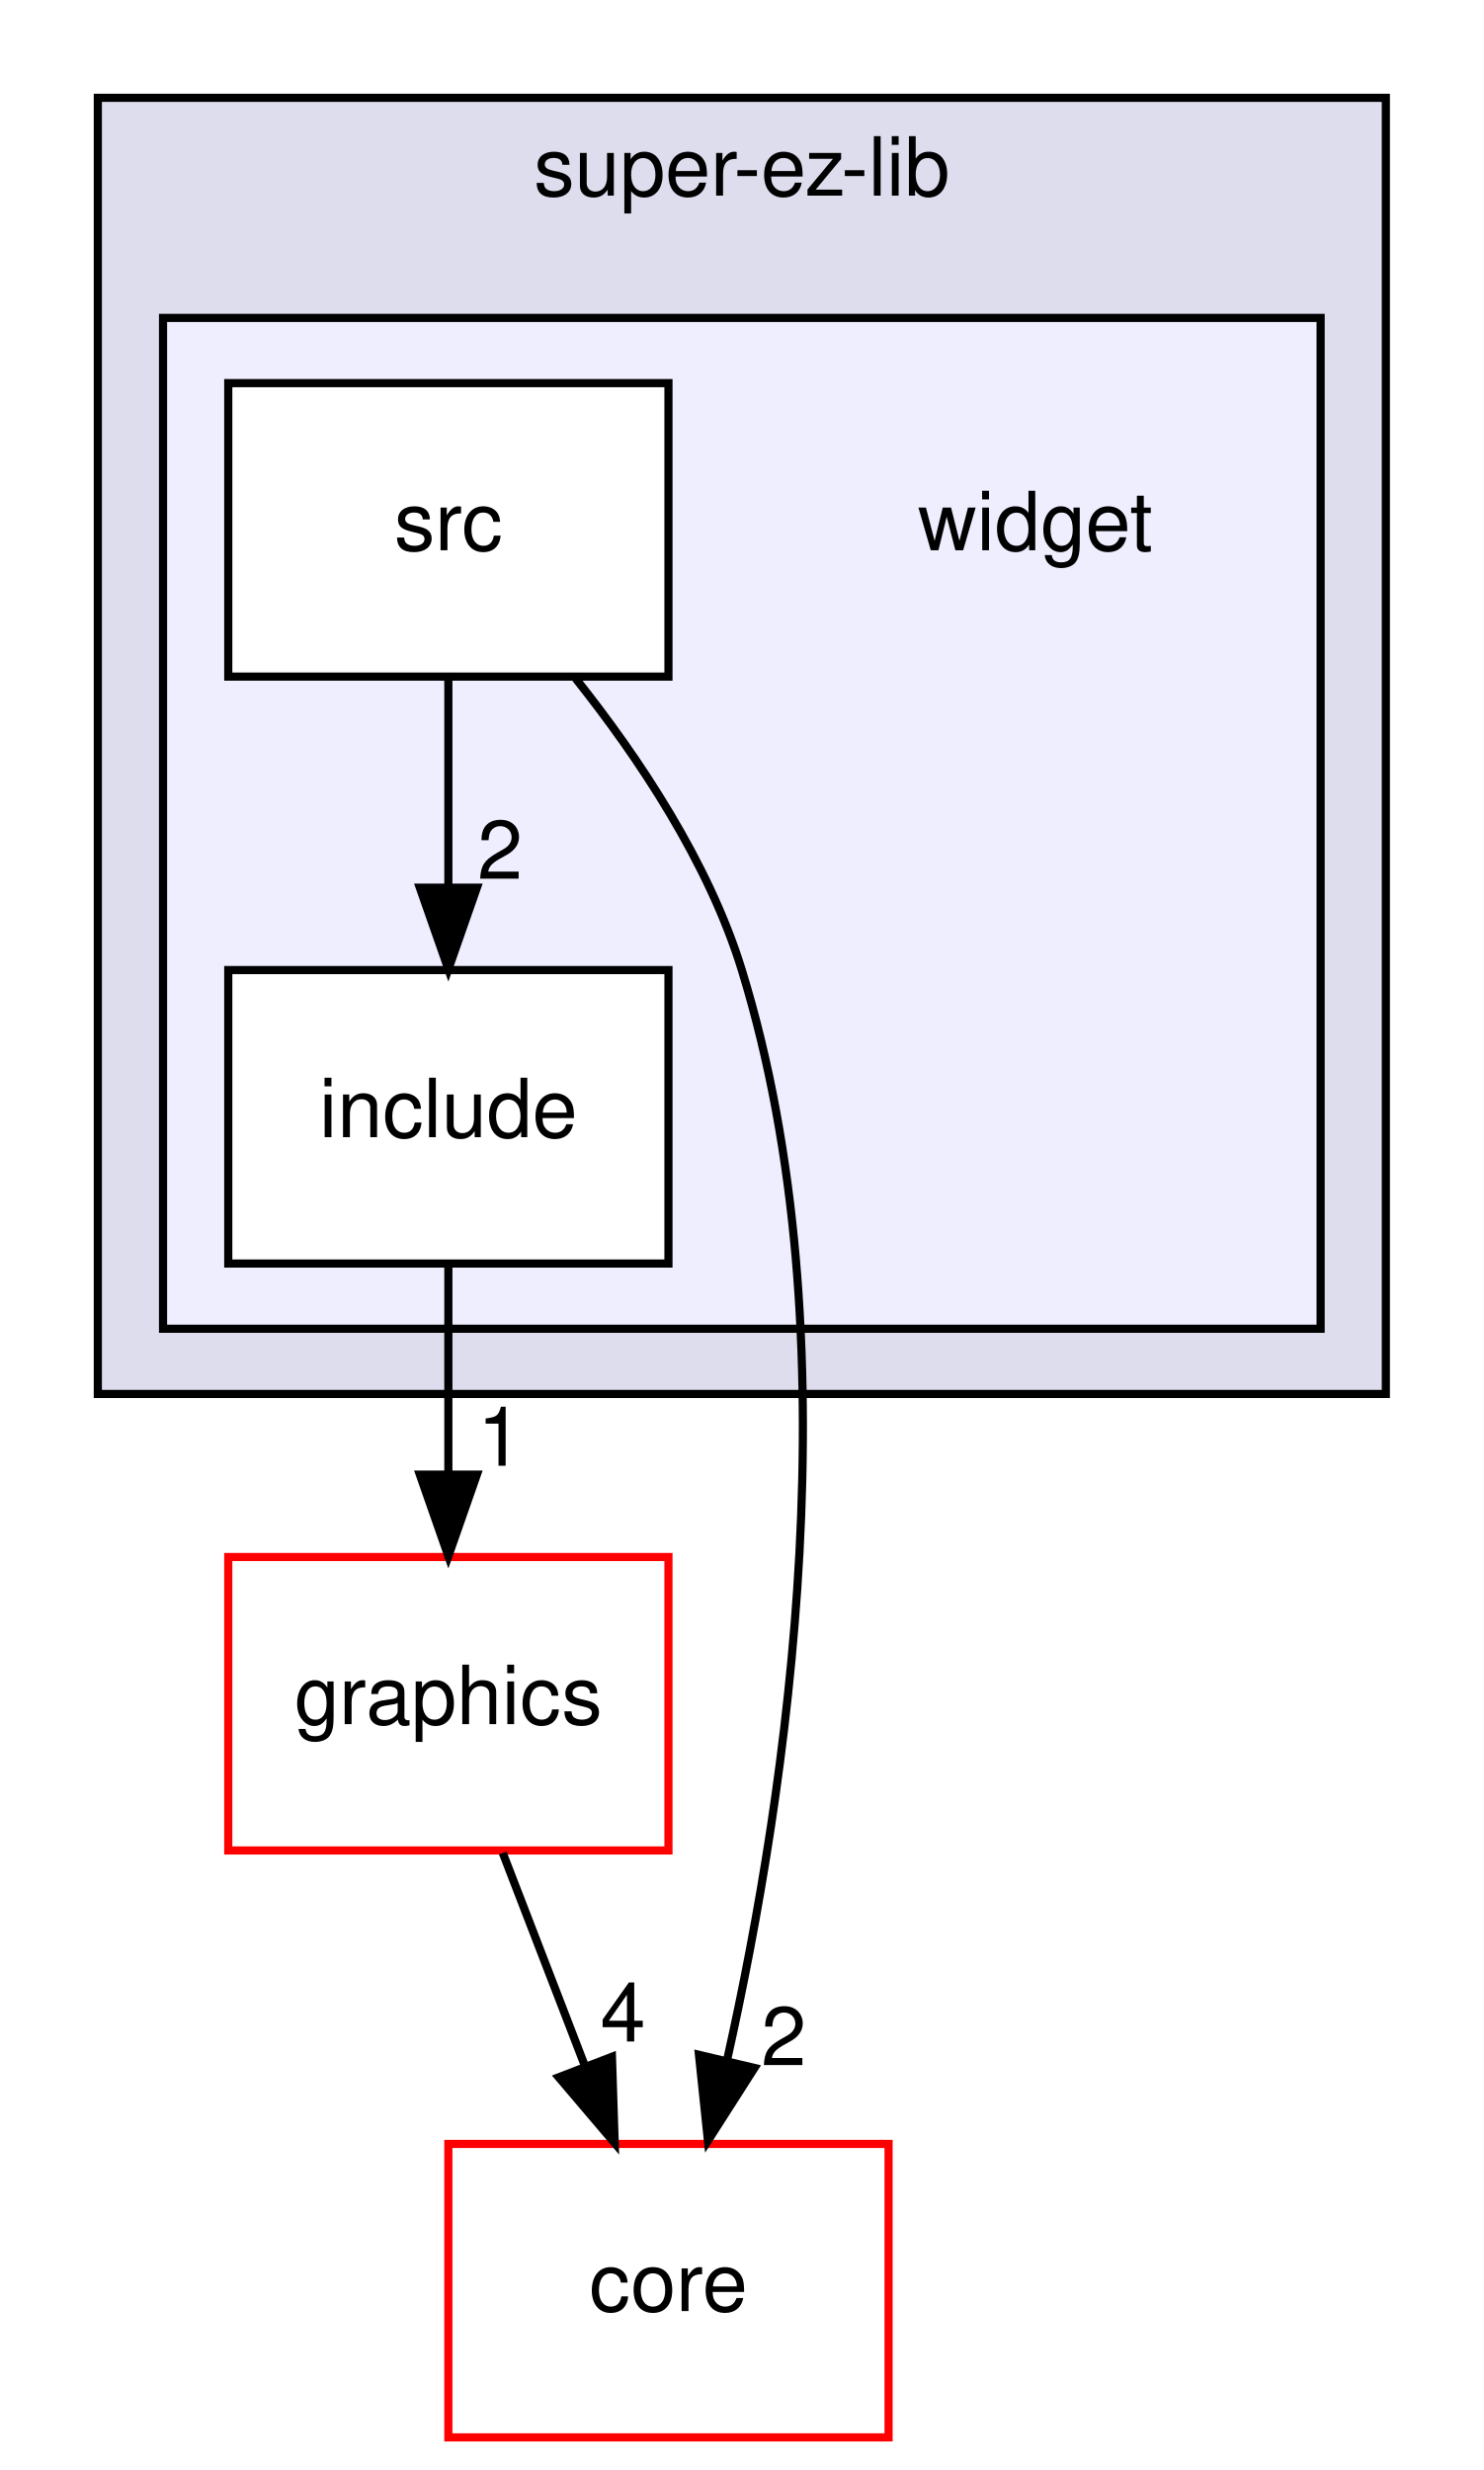
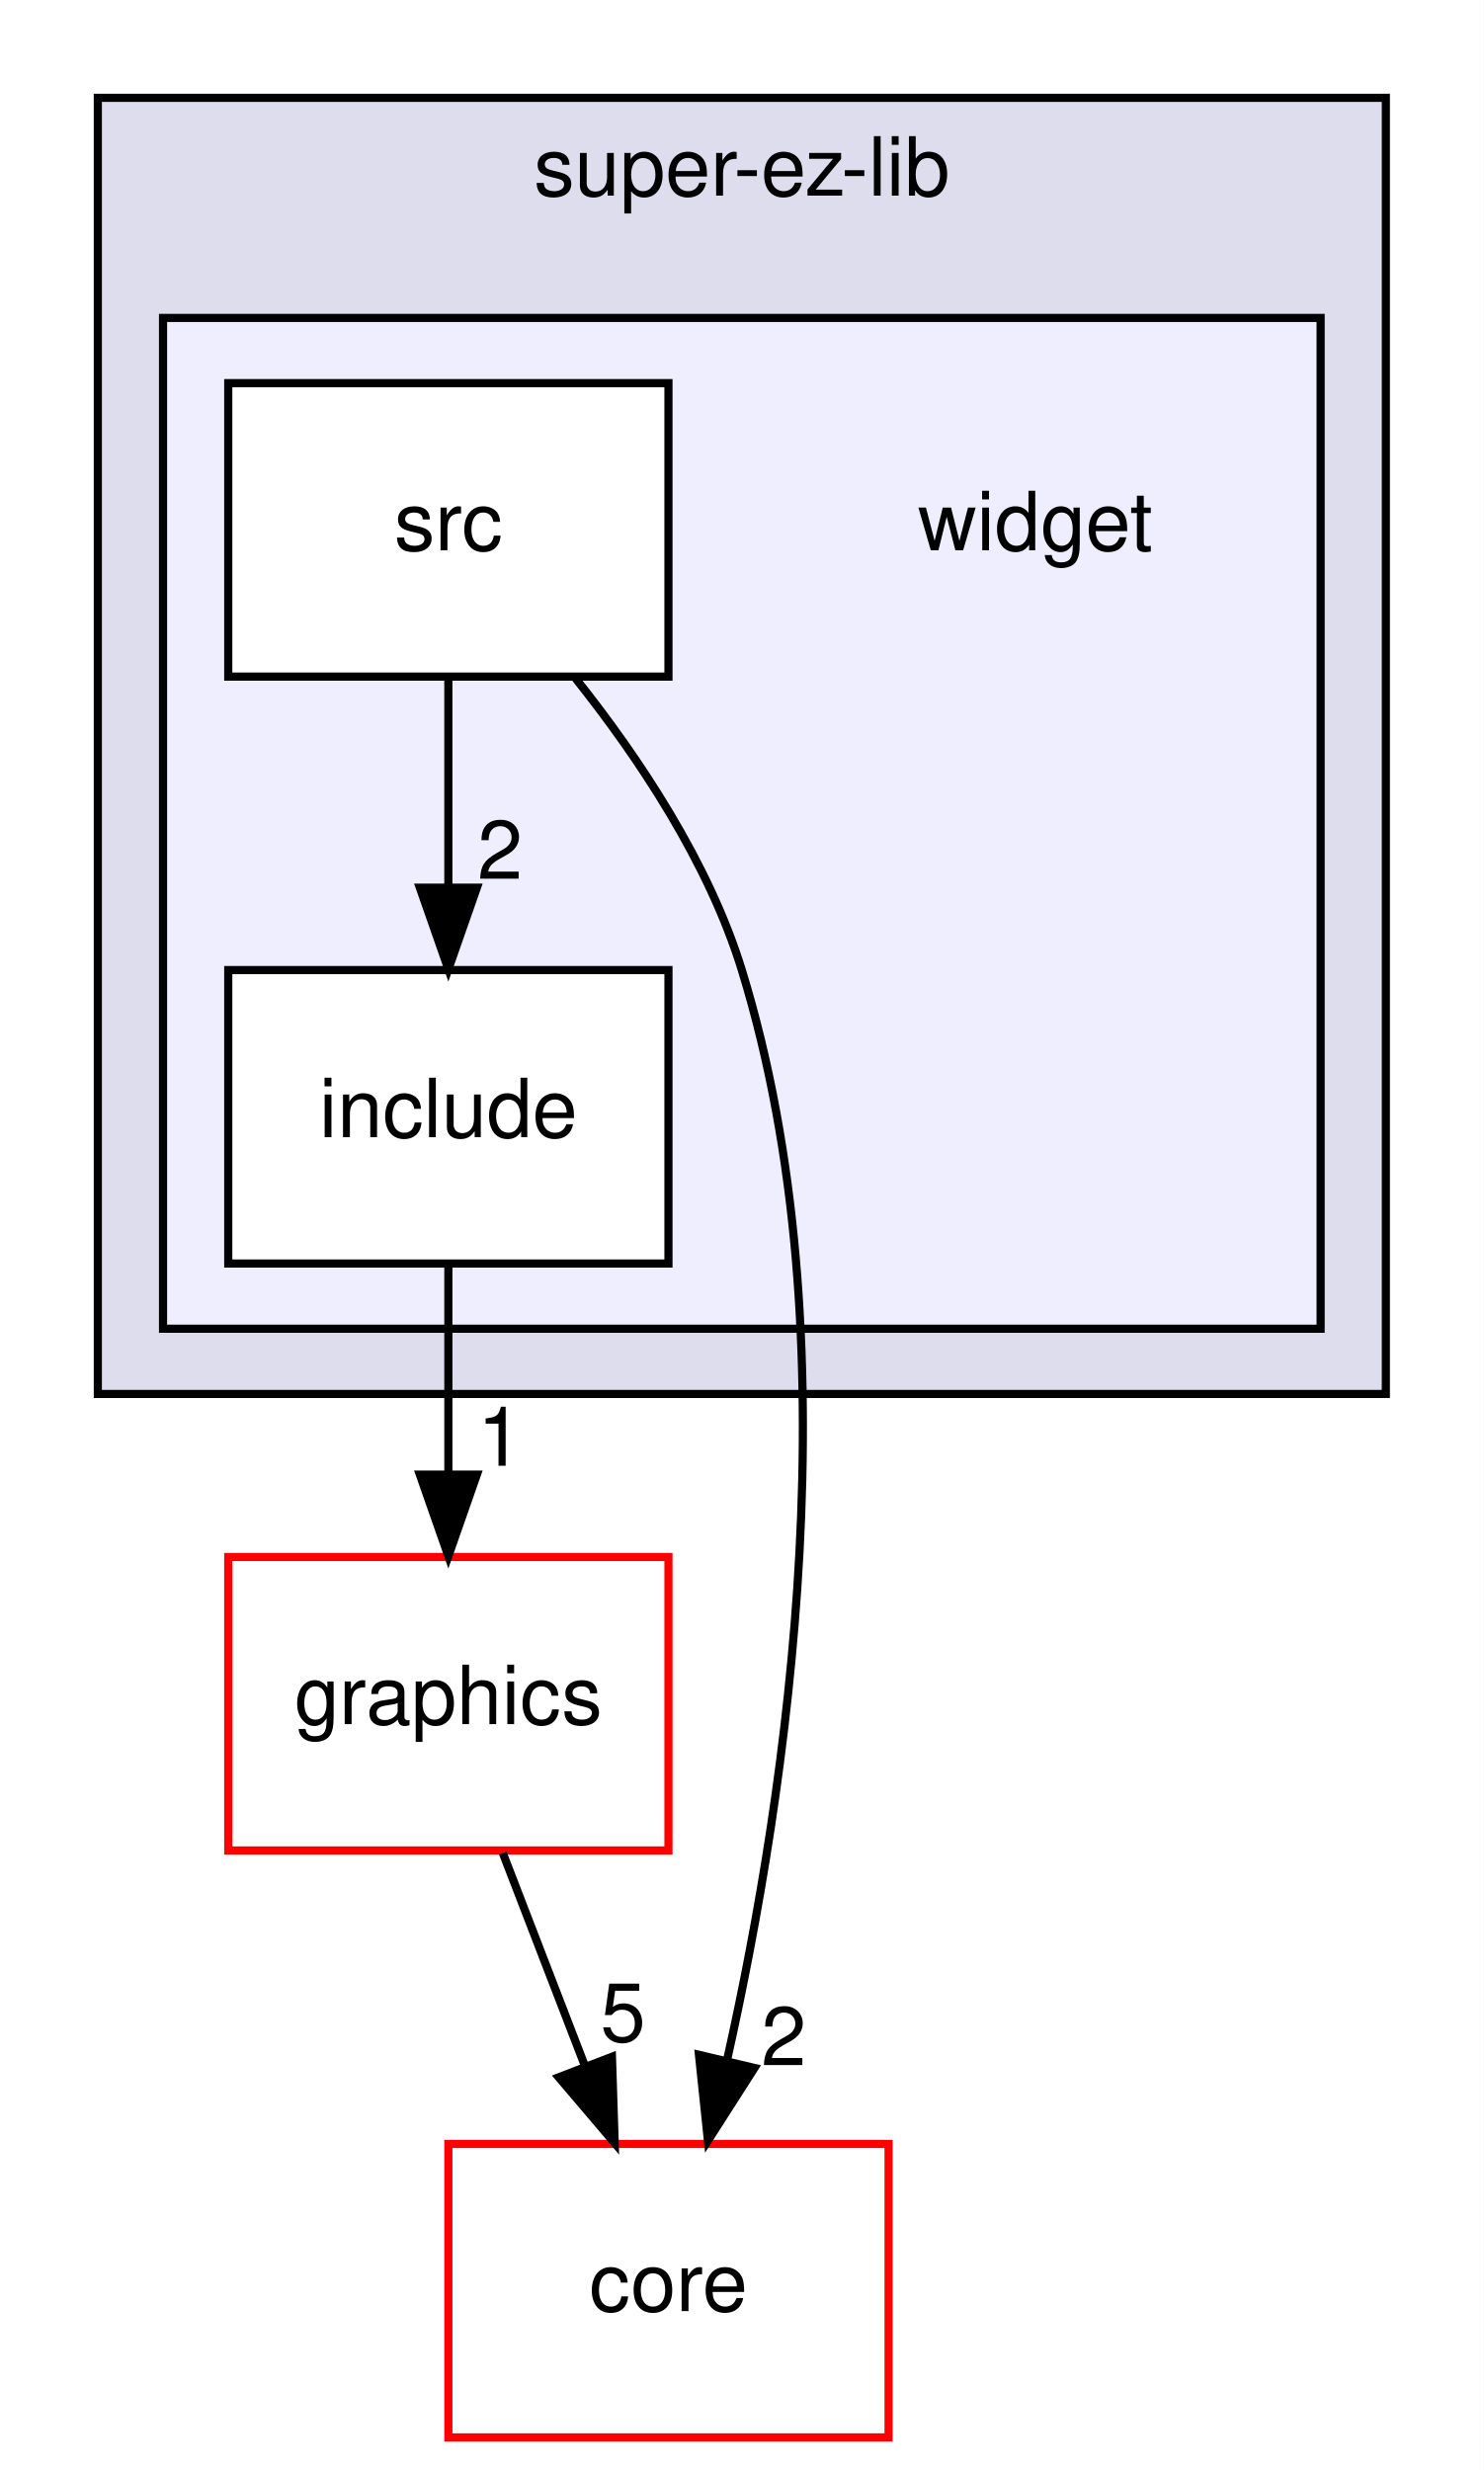
<svg xmlns="http://www.w3.org/2000/svg" xmlns:xlink="http://www.w3.org/1999/xlink" width="182pt" height="303pt" viewBox="0.00 0.00 182.00 303.00">
  <g id="graph0" class="graph" transform="scale(1 1) rotate(0) translate(4 299)">
    <polygon fill="white" stroke="none" points="-4,4 -4,-299 178,-299 178,4 -4,4" />
    <g id="clust1" class="cluster">
      <g id="a_clust1">
        <a xlink:href="dir_136dfff0b8dc84fd05057dbd6fffcd12.html" target="_top" xlink:title="super-ez-lib">
          <polygon fill="#ddddee" stroke="black" points="8,-128 8,-287 166,-287 166,-128 8,-128" />
          <text text-anchor="middle" x="87" y="-275" font-family="Helvetica,sans-Serif" font-size="10.00">super-ez-lib</text>
        </a>
      </g>
    </g>
    <g id="clust2" class="cluster">
      <g id="a_clust2">
        <a xlink:href="dir_21d6cd99624d45f807de4337bcc2f4c1.html" target="_top">
          <polygon fill="#eeeeff" stroke="black" points="16,-136 16,-260 158,-260 158,-136 16,-136" />
        </a>
      </g>
    </g>
    <g id="node1" class="node">
      <text text-anchor="middle" x="123" y="-231.5" font-family="Helvetica,sans-Serif" font-size="10.00">widget</text>
    </g>
    <g id="node2" class="node">
      <g id="a_node2">
        <a xlink:href="dir_413cf50c4457cdd0fe9b5375cd6b4ea3.html" target="_top" xlink:title="include">
          <polygon fill="white" stroke="black" points="78,-180 24,-180 24,-144 78,-144 78,-180" />
          <text text-anchor="middle" x="51" y="-159.5" font-family="Helvetica,sans-Serif" font-size="10.00">include</text>
        </a>
      </g>
    </g>
    <g id="node5" class="node">
      <g id="a_node5">
        <a xlink:href="dir_0d958518482f4d17b72ebe010e78aca5.html" target="_top" xlink:title="graphics">
          <polygon fill="white" stroke="red" points="78,-108 24,-108 24,-72 78,-72 78,-108" />
          <text text-anchor="middle" x="51" y="-87.5" font-family="Helvetica,sans-Serif" font-size="10.00">graphics</text>
        </a>
      </g>
    </g>
    <g id="edge1" class="edge">
      <path fill="none" stroke="black" d="M51,-143.697C51,-135.983 51,-126.712 51,-118.112" />
      <polygon fill="black" stroke="black" points="54.5,-118.104 51,-108.104 47.5,-118.104 54.5,-118.104" />
      <g id="a_edge1-headlabel">
        <a xlink:href="dir_000008_000015.html" target="_top" xlink:title="1">
          <text text-anchor="middle" x="57.339" y="-119.199" font-family="Helvetica,sans-Serif" font-size="10.00">1</text>
        </a>
      </g>
    </g>
    <g id="node3" class="node">
      <g id="a_node3">
        <a xlink:href="dir_138234855c052898274b7d9e1c93f3a3.html" target="_top" xlink:title="src">
          <polygon fill="white" stroke="black" points="78,-252 24,-252 24,-216 78,-216 78,-252" />
          <text text-anchor="middle" x="51" y="-231.5" font-family="Helvetica,sans-Serif" font-size="10.00">src</text>
        </a>
      </g>
    </g>
    <g id="edge3" class="edge">
      <path fill="none" stroke="black" d="M51,-215.697C51,-207.983 51,-198.712 51,-190.112" />
      <polygon fill="black" stroke="black" points="54.5,-190.104 51,-180.104 47.5,-190.104 54.5,-190.104" />
      <g id="a_edge3-headlabel">
        <a xlink:href="dir_000007_000008.html" target="_top" xlink:title="2">
          <text text-anchor="middle" x="57.339" y="-191.199" font-family="Helvetica,sans-Serif" font-size="10.00">2</text>
        </a>
      </g>
    </g>
    <g id="node4" class="node">
      <g id="a_node4">
        <a xlink:href="dir_c0bc96c2a96f7510267014d44ca54e24.html" target="_top" xlink:title="core">
          <polygon fill="white" stroke="red" points="105,-36 51,-36 51,-0 105,-0 105,-36" />
          <text text-anchor="middle" x="78" y="-15.5" font-family="Helvetica,sans-Serif" font-size="10.00">core</text>
        </a>
      </g>
    </g>
    <g id="edge2" class="edge">
      <path fill="none" stroke="black" d="M66.61,-215.774C74.373,-206.03 82.946,-193.184 87,-180 100.898,-134.803 92.539,-79.16 85.242,-46.531" />
      <polygon fill="black" stroke="black" points="88.552,-45.32 82.842,-36.396 81.741,-46.933 88.552,-45.32" />
      <g id="a_edge2-headlabel">
        <a xlink:href="dir_000007_000003.html" target="_top" xlink:title="2">
          <text text-anchor="middle" x="92.144" y="-45.664" font-family="Helvetica,sans-Serif" font-size="10.00">2</text>
        </a>
      </g>
    </g>
    <g id="edge4" class="edge">
      <path fill="none" stroke="black" d="M57.674,-71.697C60.715,-63.813 64.383,-54.304 67.761,-45.546" />
      <polygon fill="black" stroke="black" points="71.069,-46.694 71.403,-36.104 64.538,-44.175 71.069,-46.694" />
      <g id="a_edge4-headlabel">
-         <a xlink:href="dir_000015_000003.html" target="_top" xlink:title="4">
-           <text text-anchor="middle" x="72.425" y="-48.569" font-family="Helvetica,sans-Serif" font-size="10.00">4</text>
+         <a xlink:href="dir_000015_000003.html" target="_top" xlink:title="5">
+           <text text-anchor="middle" x="72.425" y="-48.569" font-family="Helvetica,sans-Serif" font-size="10.00">5</text>
        </a>
      </g>
    </g>
  </g>
</svg>
